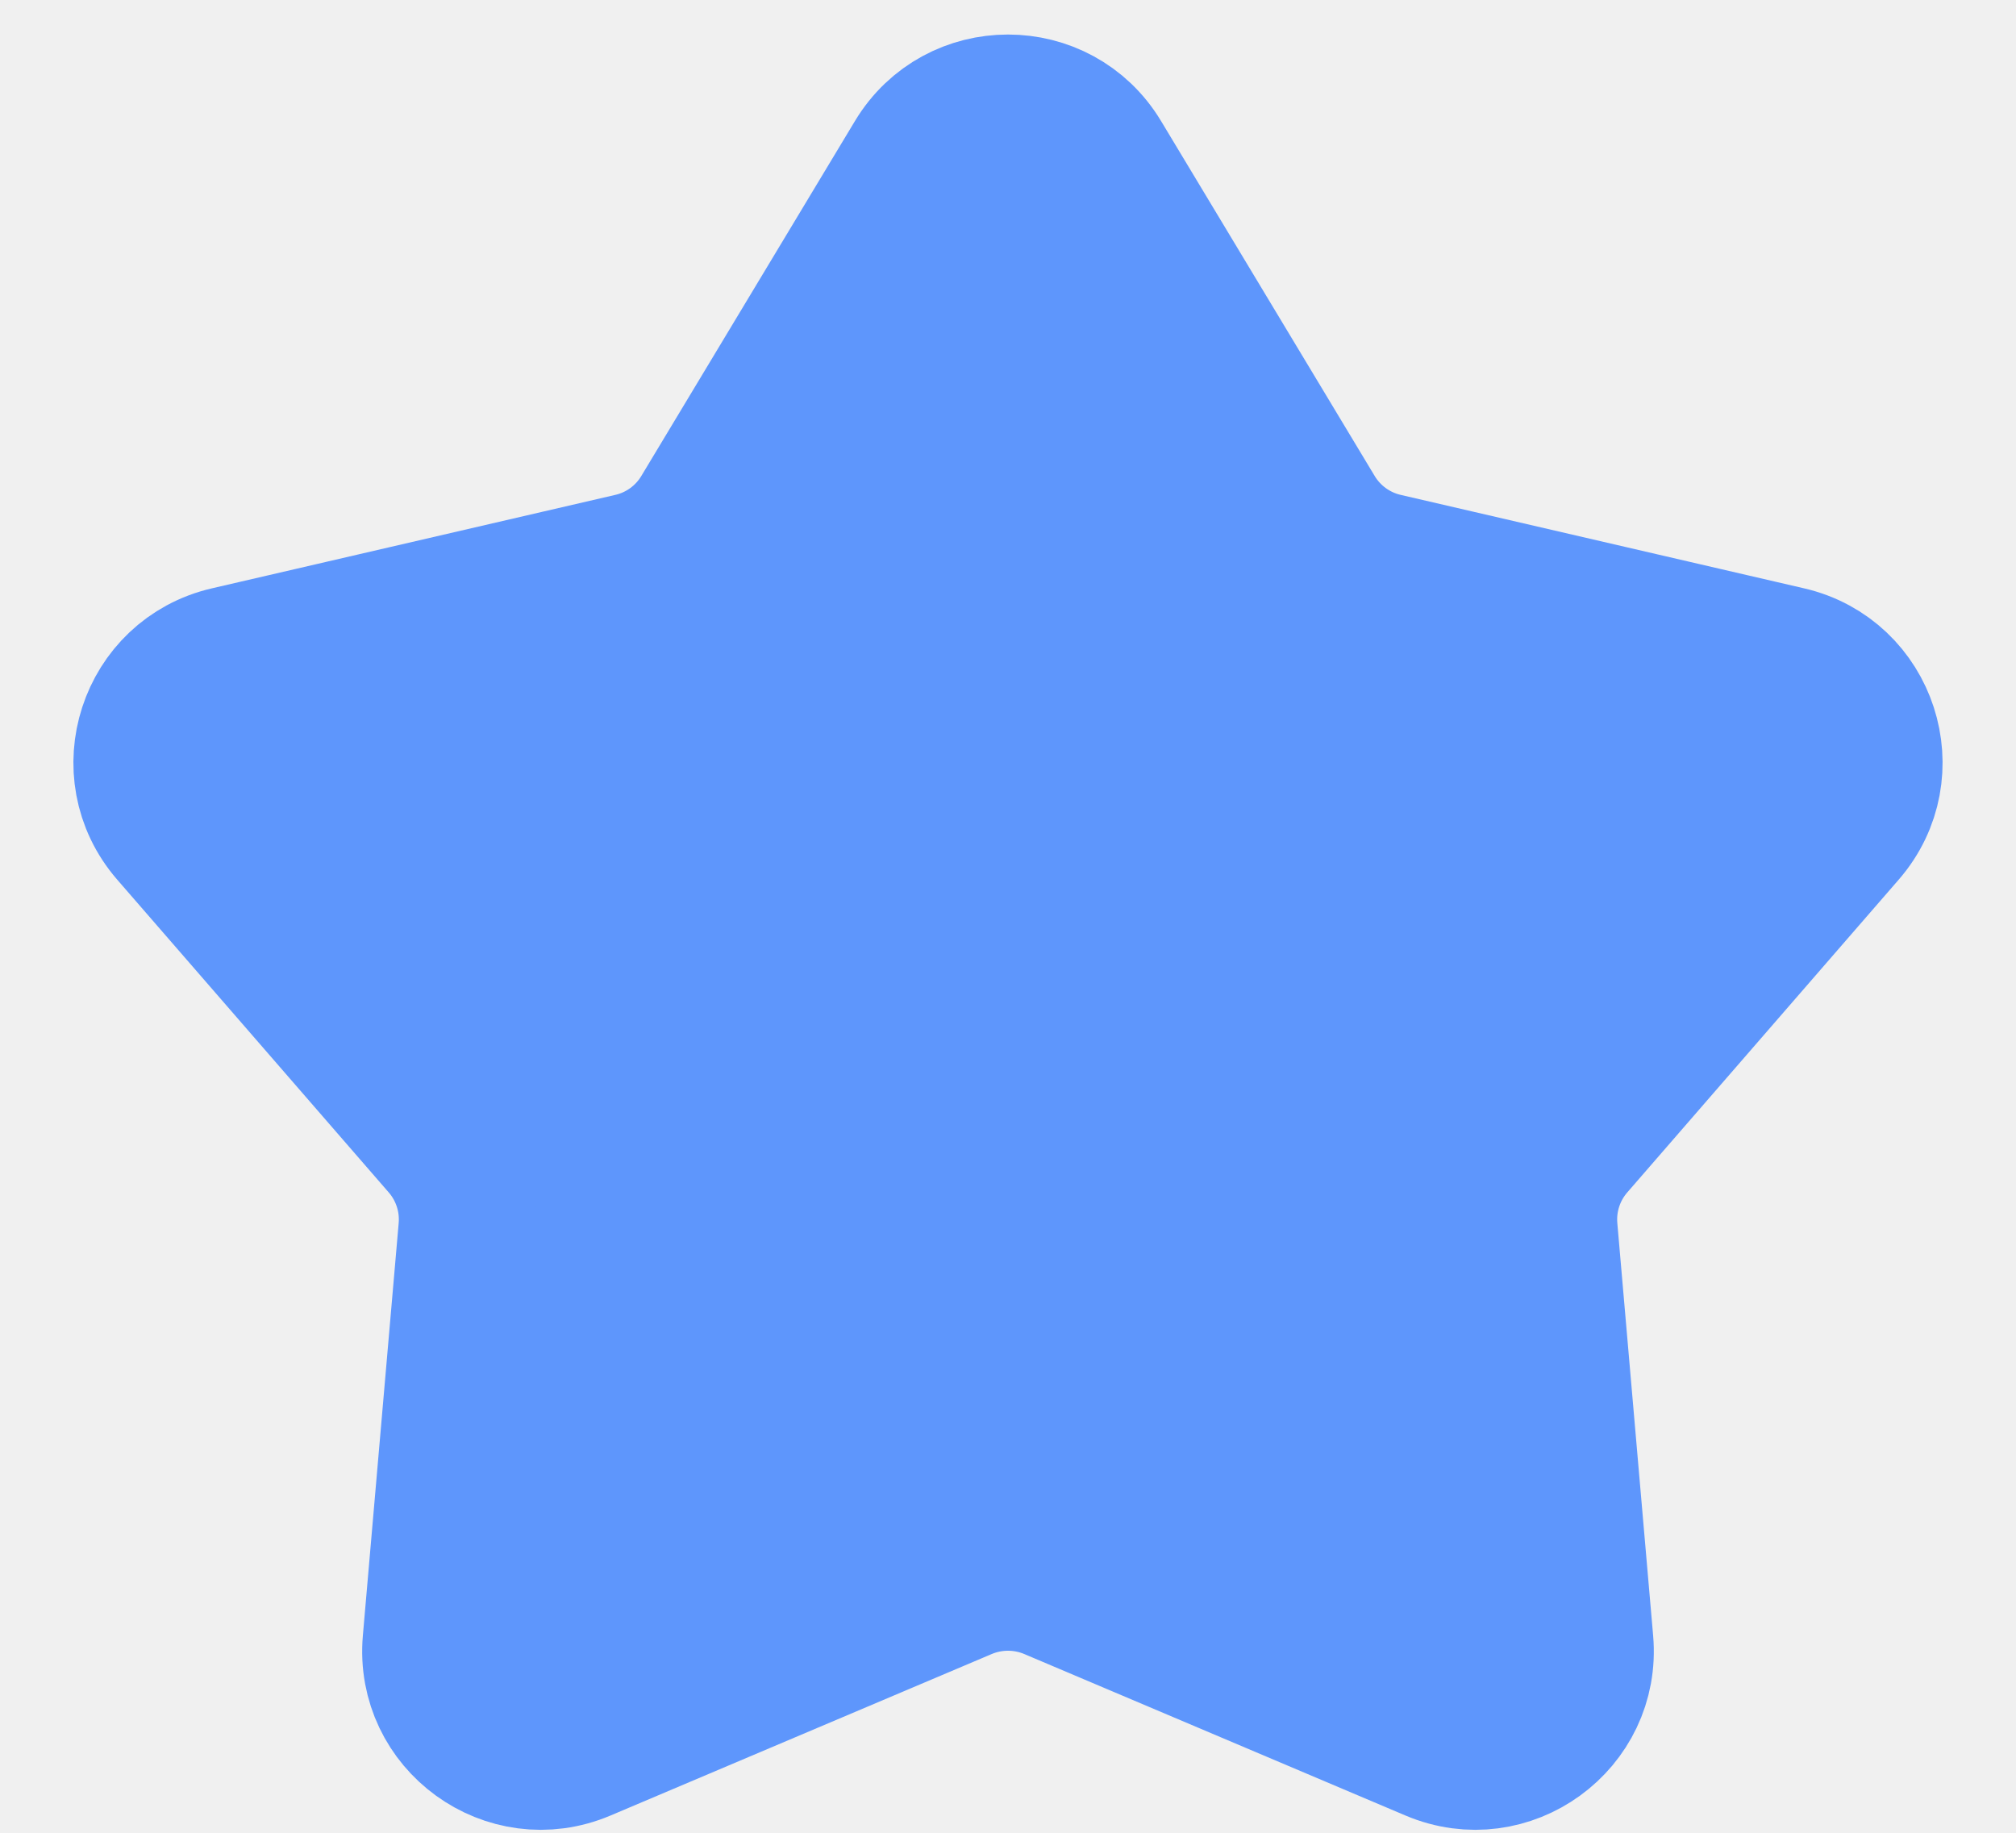
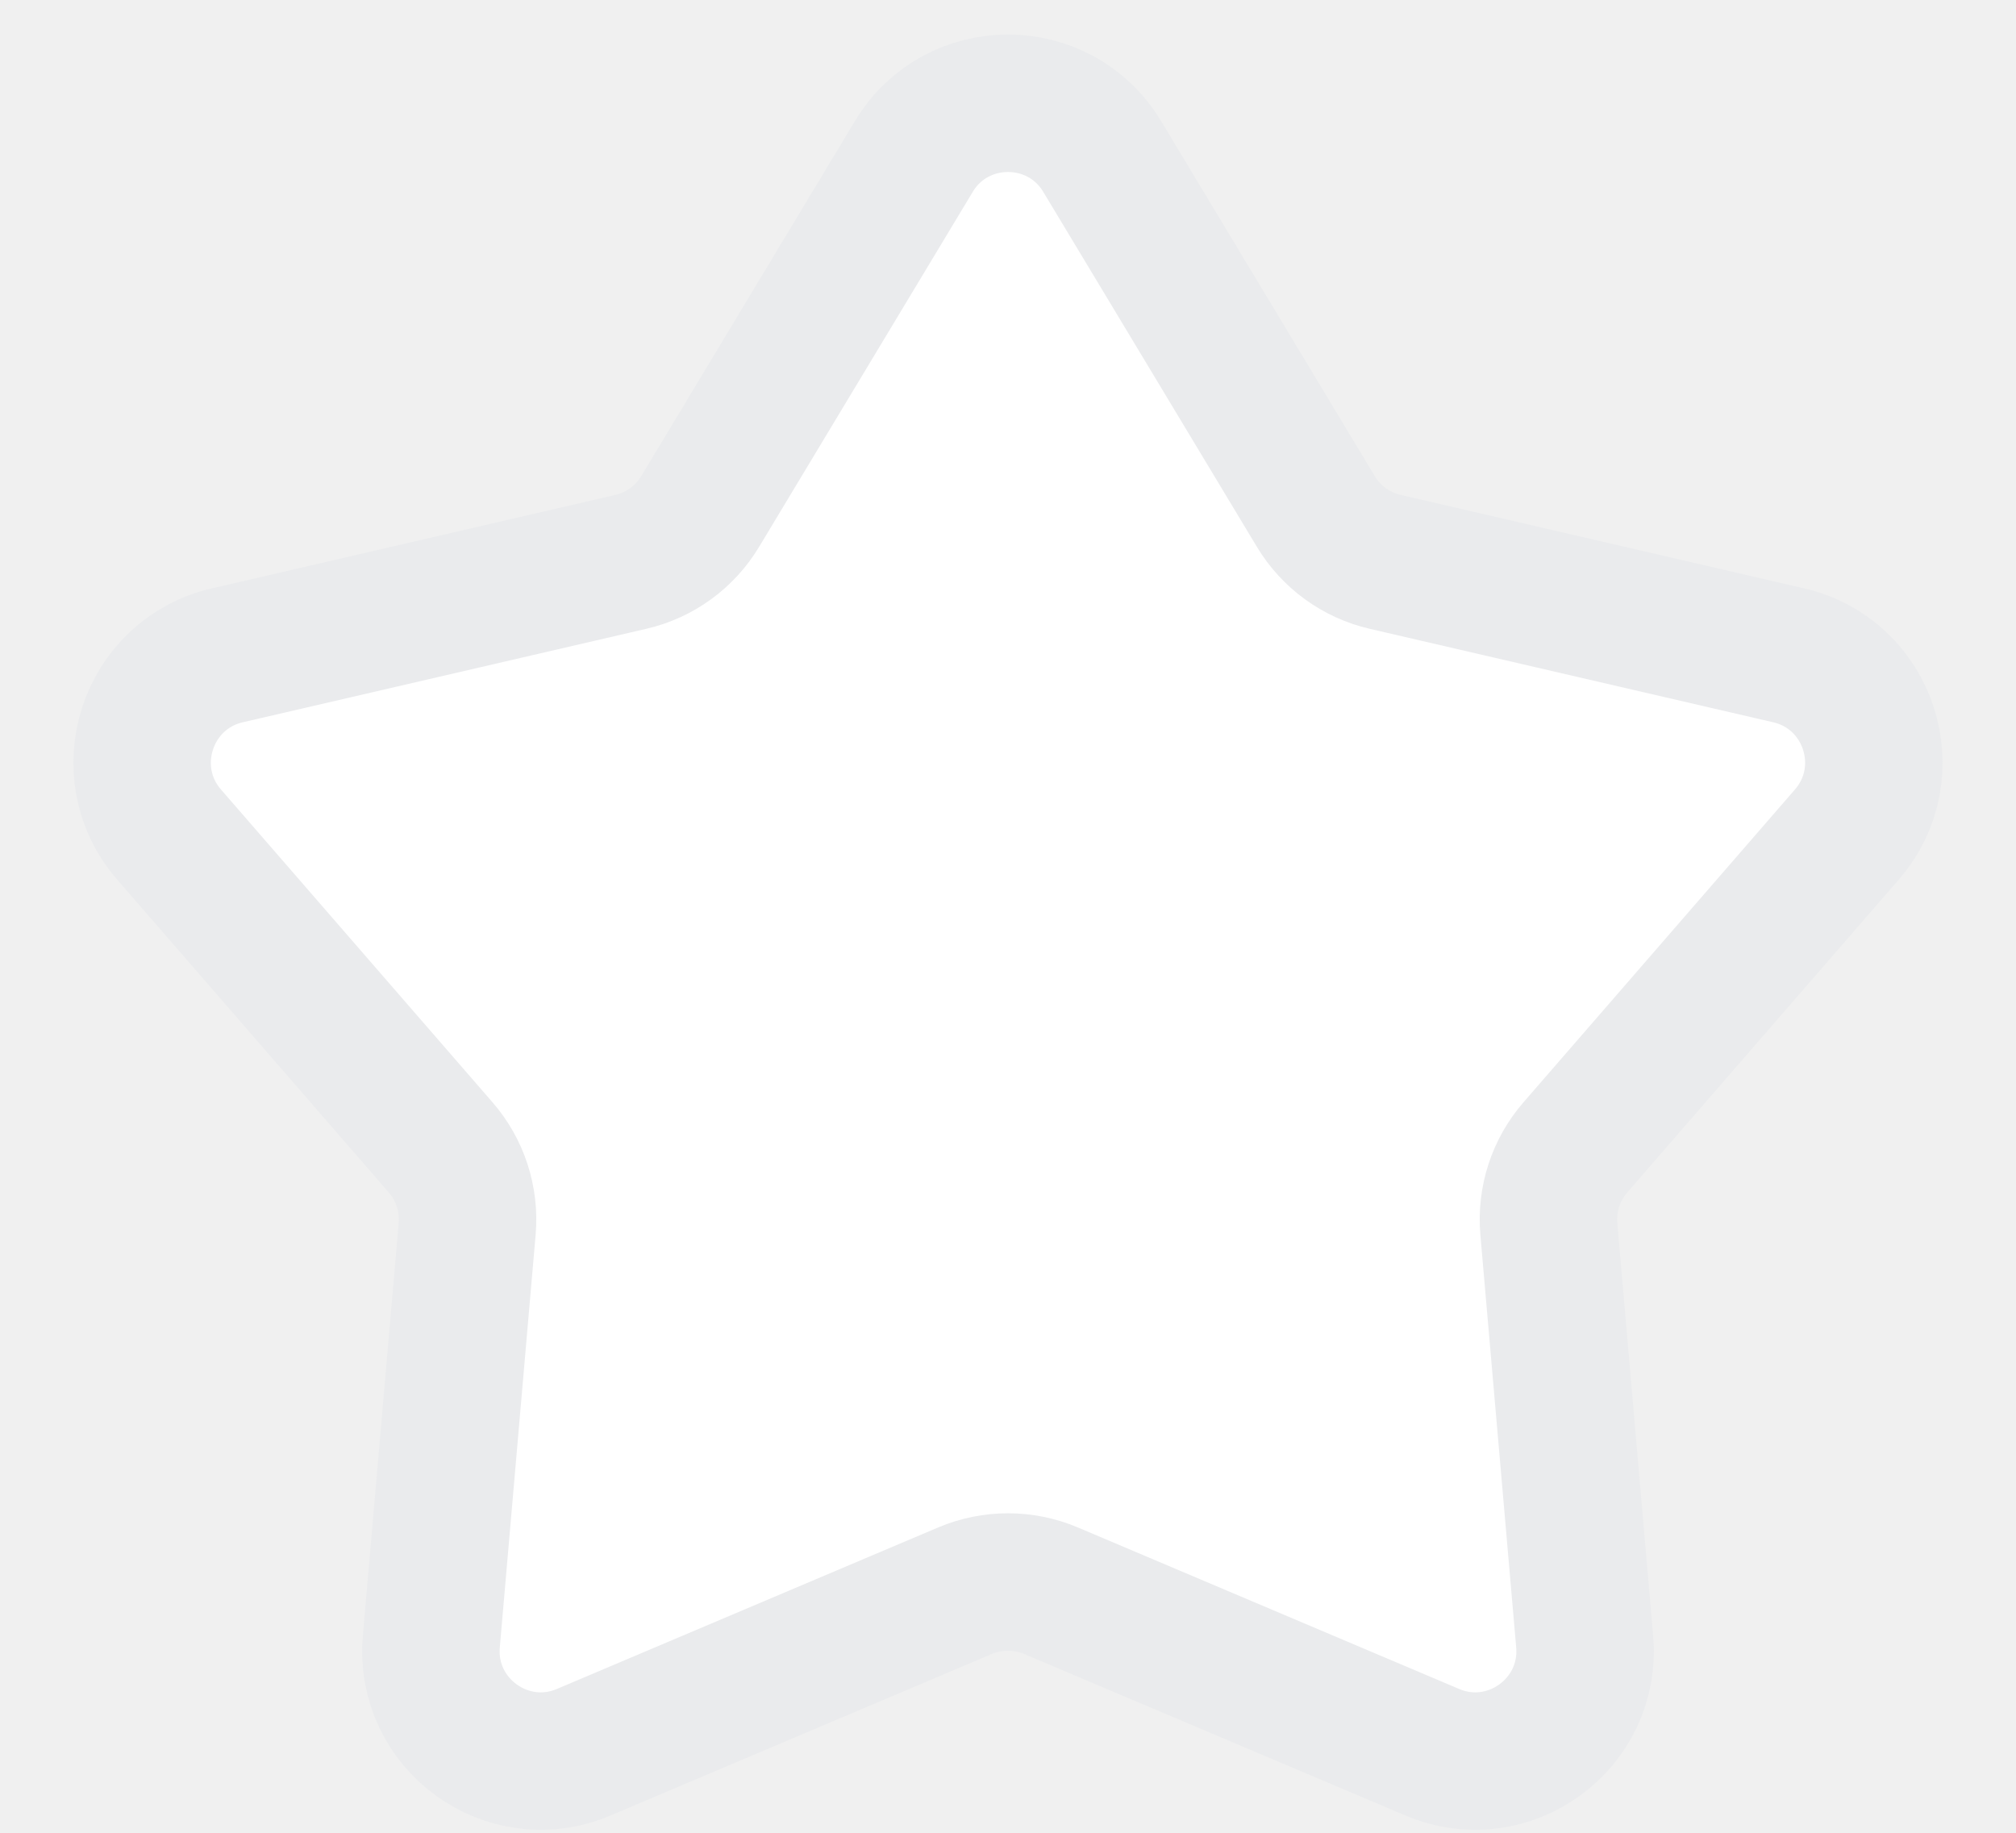
- <svg xmlns="http://www.w3.org/2000/svg" width="22" height="20" viewBox="0 0 22 20" fill="#5E96FC">
-   <path d="M9.972 1.708C10.438 0.933 11.562 0.933 12.028 1.708L14.359 5.581C14.526 5.859 14.8 6.058 15.116 6.131L19.519 7.151C20.4 7.355 20.747 8.424 20.154 9.107L17.192 12.52C16.979 12.765 16.874 13.086 16.902 13.41L17.293 17.913C17.371 18.814 16.462 19.474 15.63 19.121L11.468 17.358C11.169 17.232 10.831 17.232 10.532 17.358L6.37 19.121C5.538 19.474 4.629 18.814 4.707 17.913L5.098 13.41C5.126 13.086 5.021 12.765 4.808 12.52L1.845 9.107C1.253 8.424 1.6 7.355 2.481 7.151L6.884 6.131C7.201 6.058 7.474 5.859 7.641 5.581L9.972 1.708Z" stroke="#5E96FC" stroke-width="1.5" />
+ <svg xmlns="http://www.w3.org/2000/svg" width="22" height="20" viewBox="0 0 22 20" fill="#fff">
+   <path d="M9.972 1.708C10.438 0.933 11.562 0.933 12.028 1.708L14.359 5.581C14.526 5.859 14.8 6.058 15.116 6.131L19.519 7.151C20.4 7.355 20.747 8.424 20.154 9.107L17.192 12.52C16.979 12.765 16.874 13.086 16.902 13.41L17.293 17.913C17.371 18.814 16.462 19.474 15.63 19.121L11.468 17.358C11.169 17.232 10.831 17.232 10.532 17.358L6.37 19.121C5.538 19.474 4.629 18.814 4.707 17.913L5.098 13.41C5.126 13.086 5.021 12.765 4.808 12.52L1.845 9.107C1.253 8.424 1.6 7.355 2.481 7.151L6.884 6.131C7.201 6.058 7.474 5.859 7.641 5.581L9.972 1.708Z" stroke="#EAEBED" stroke-width="1.5" />
</svg>
